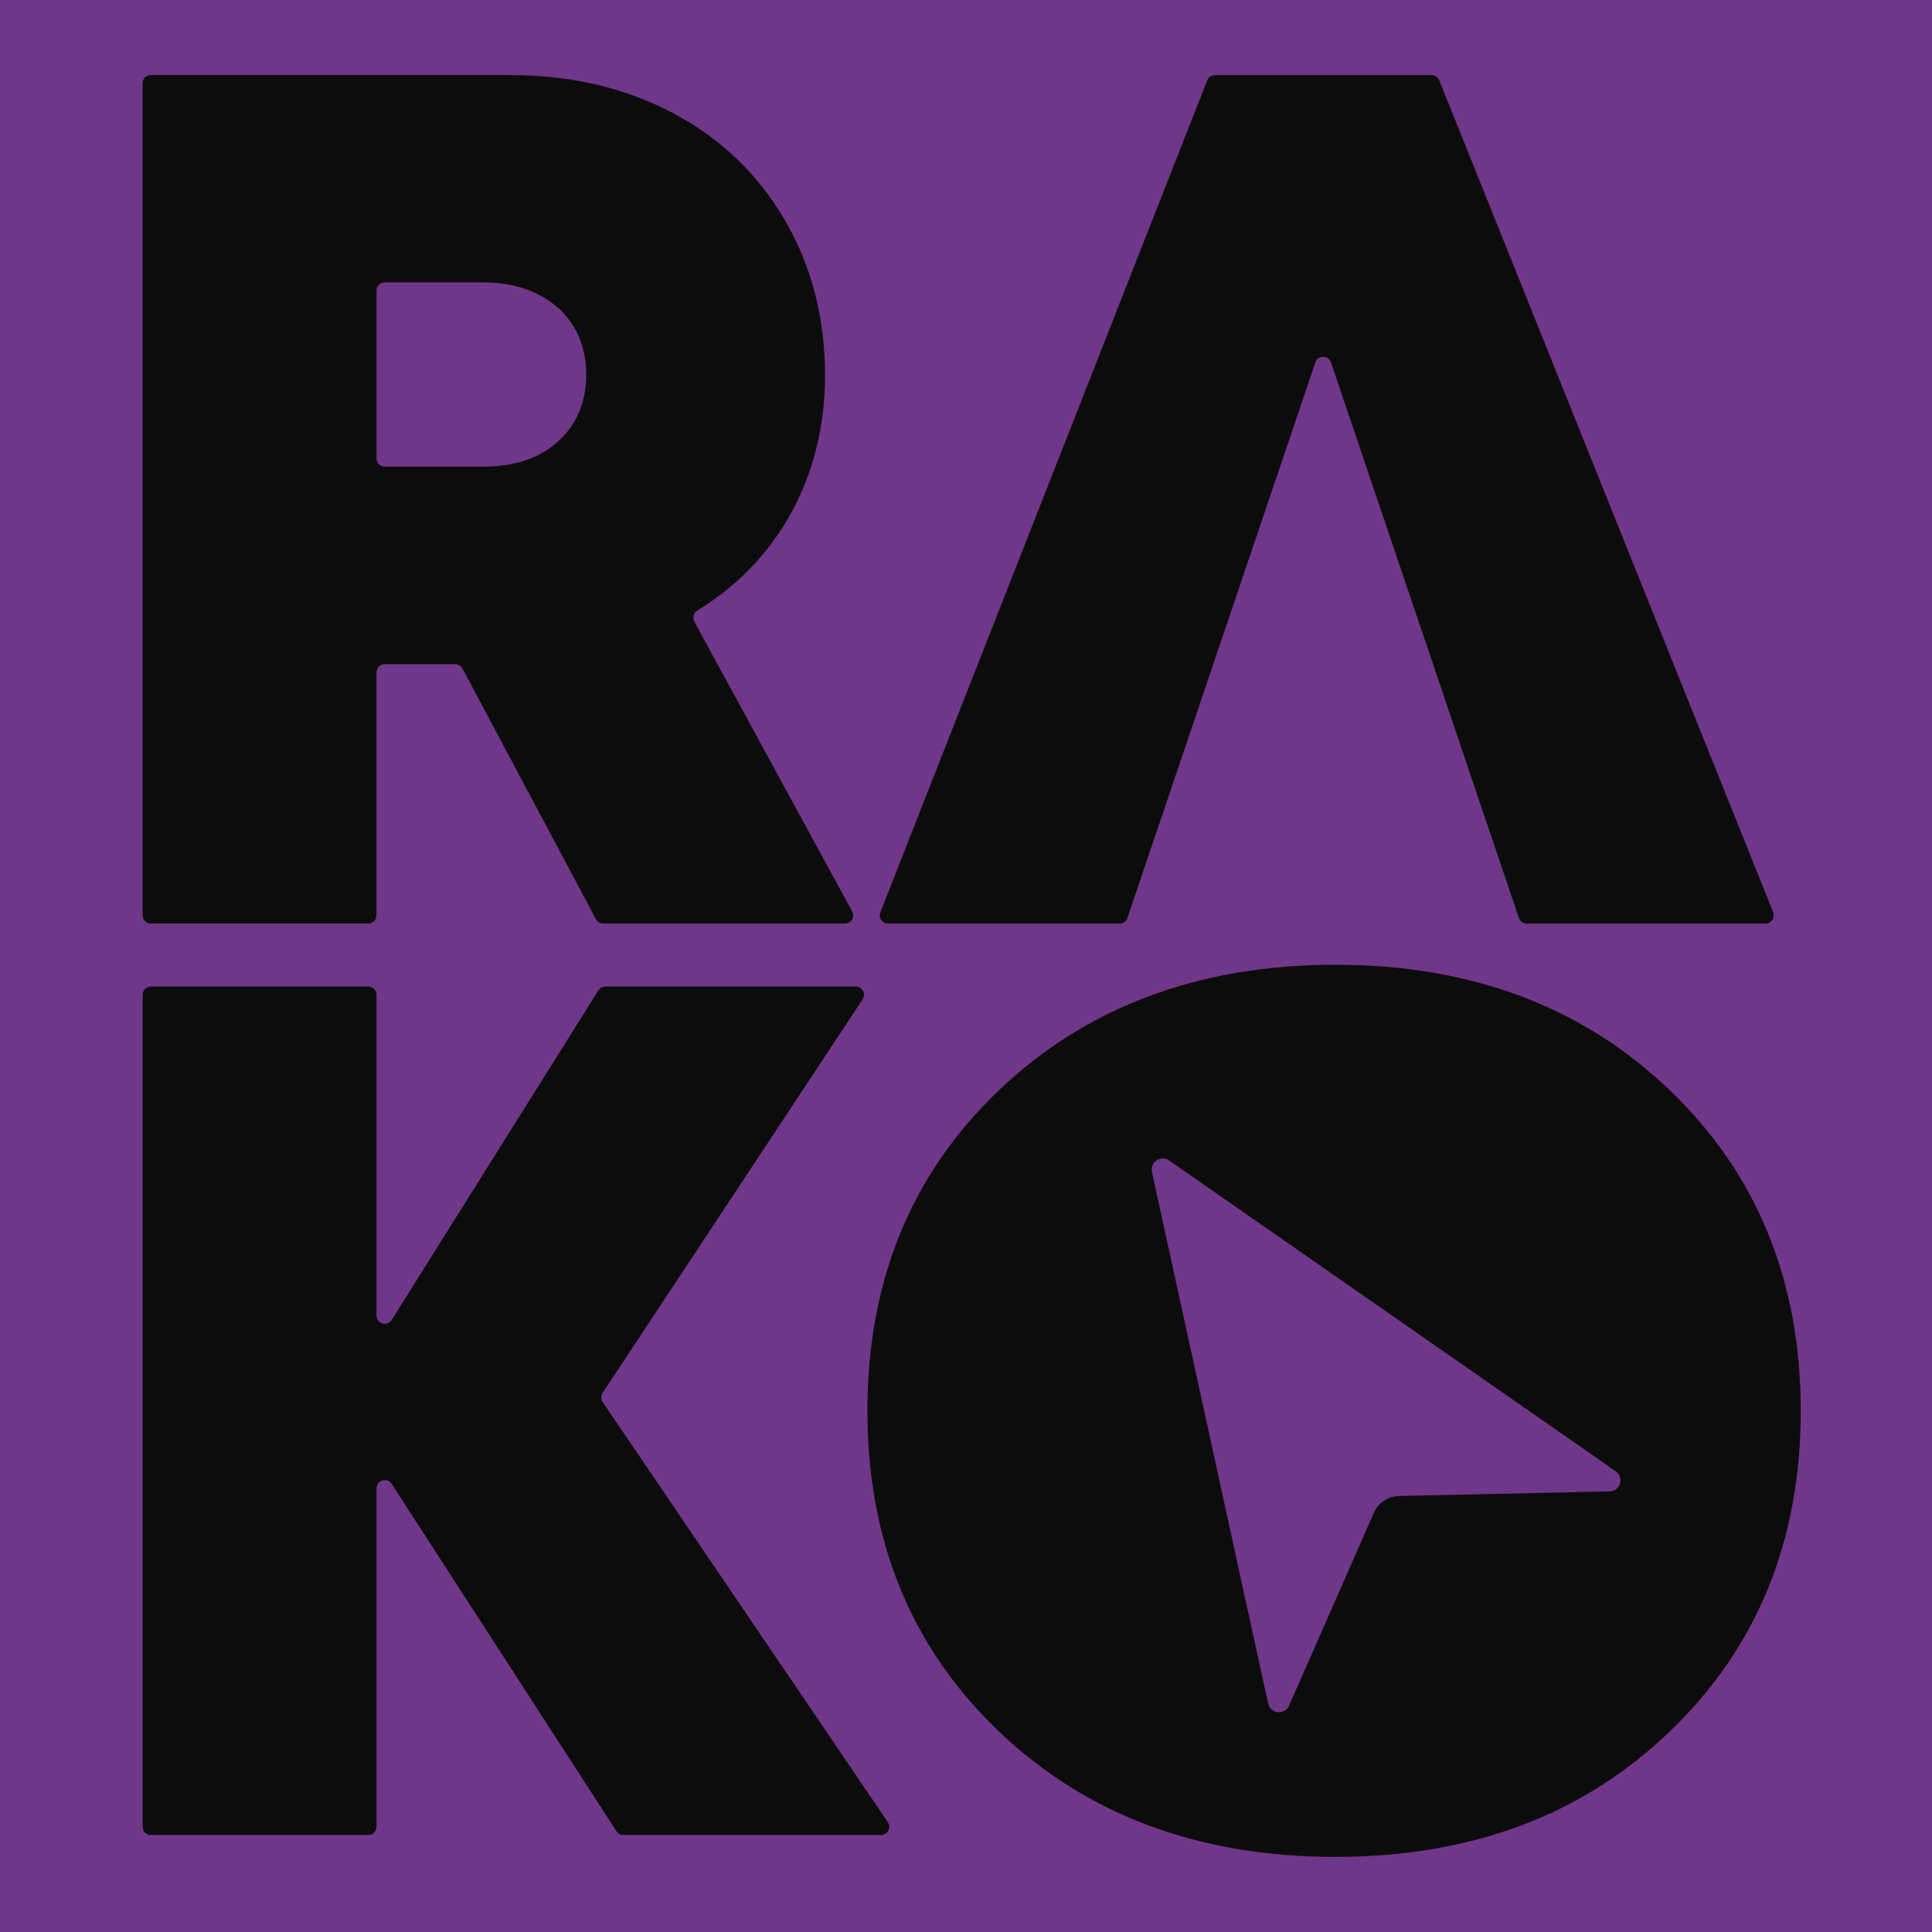
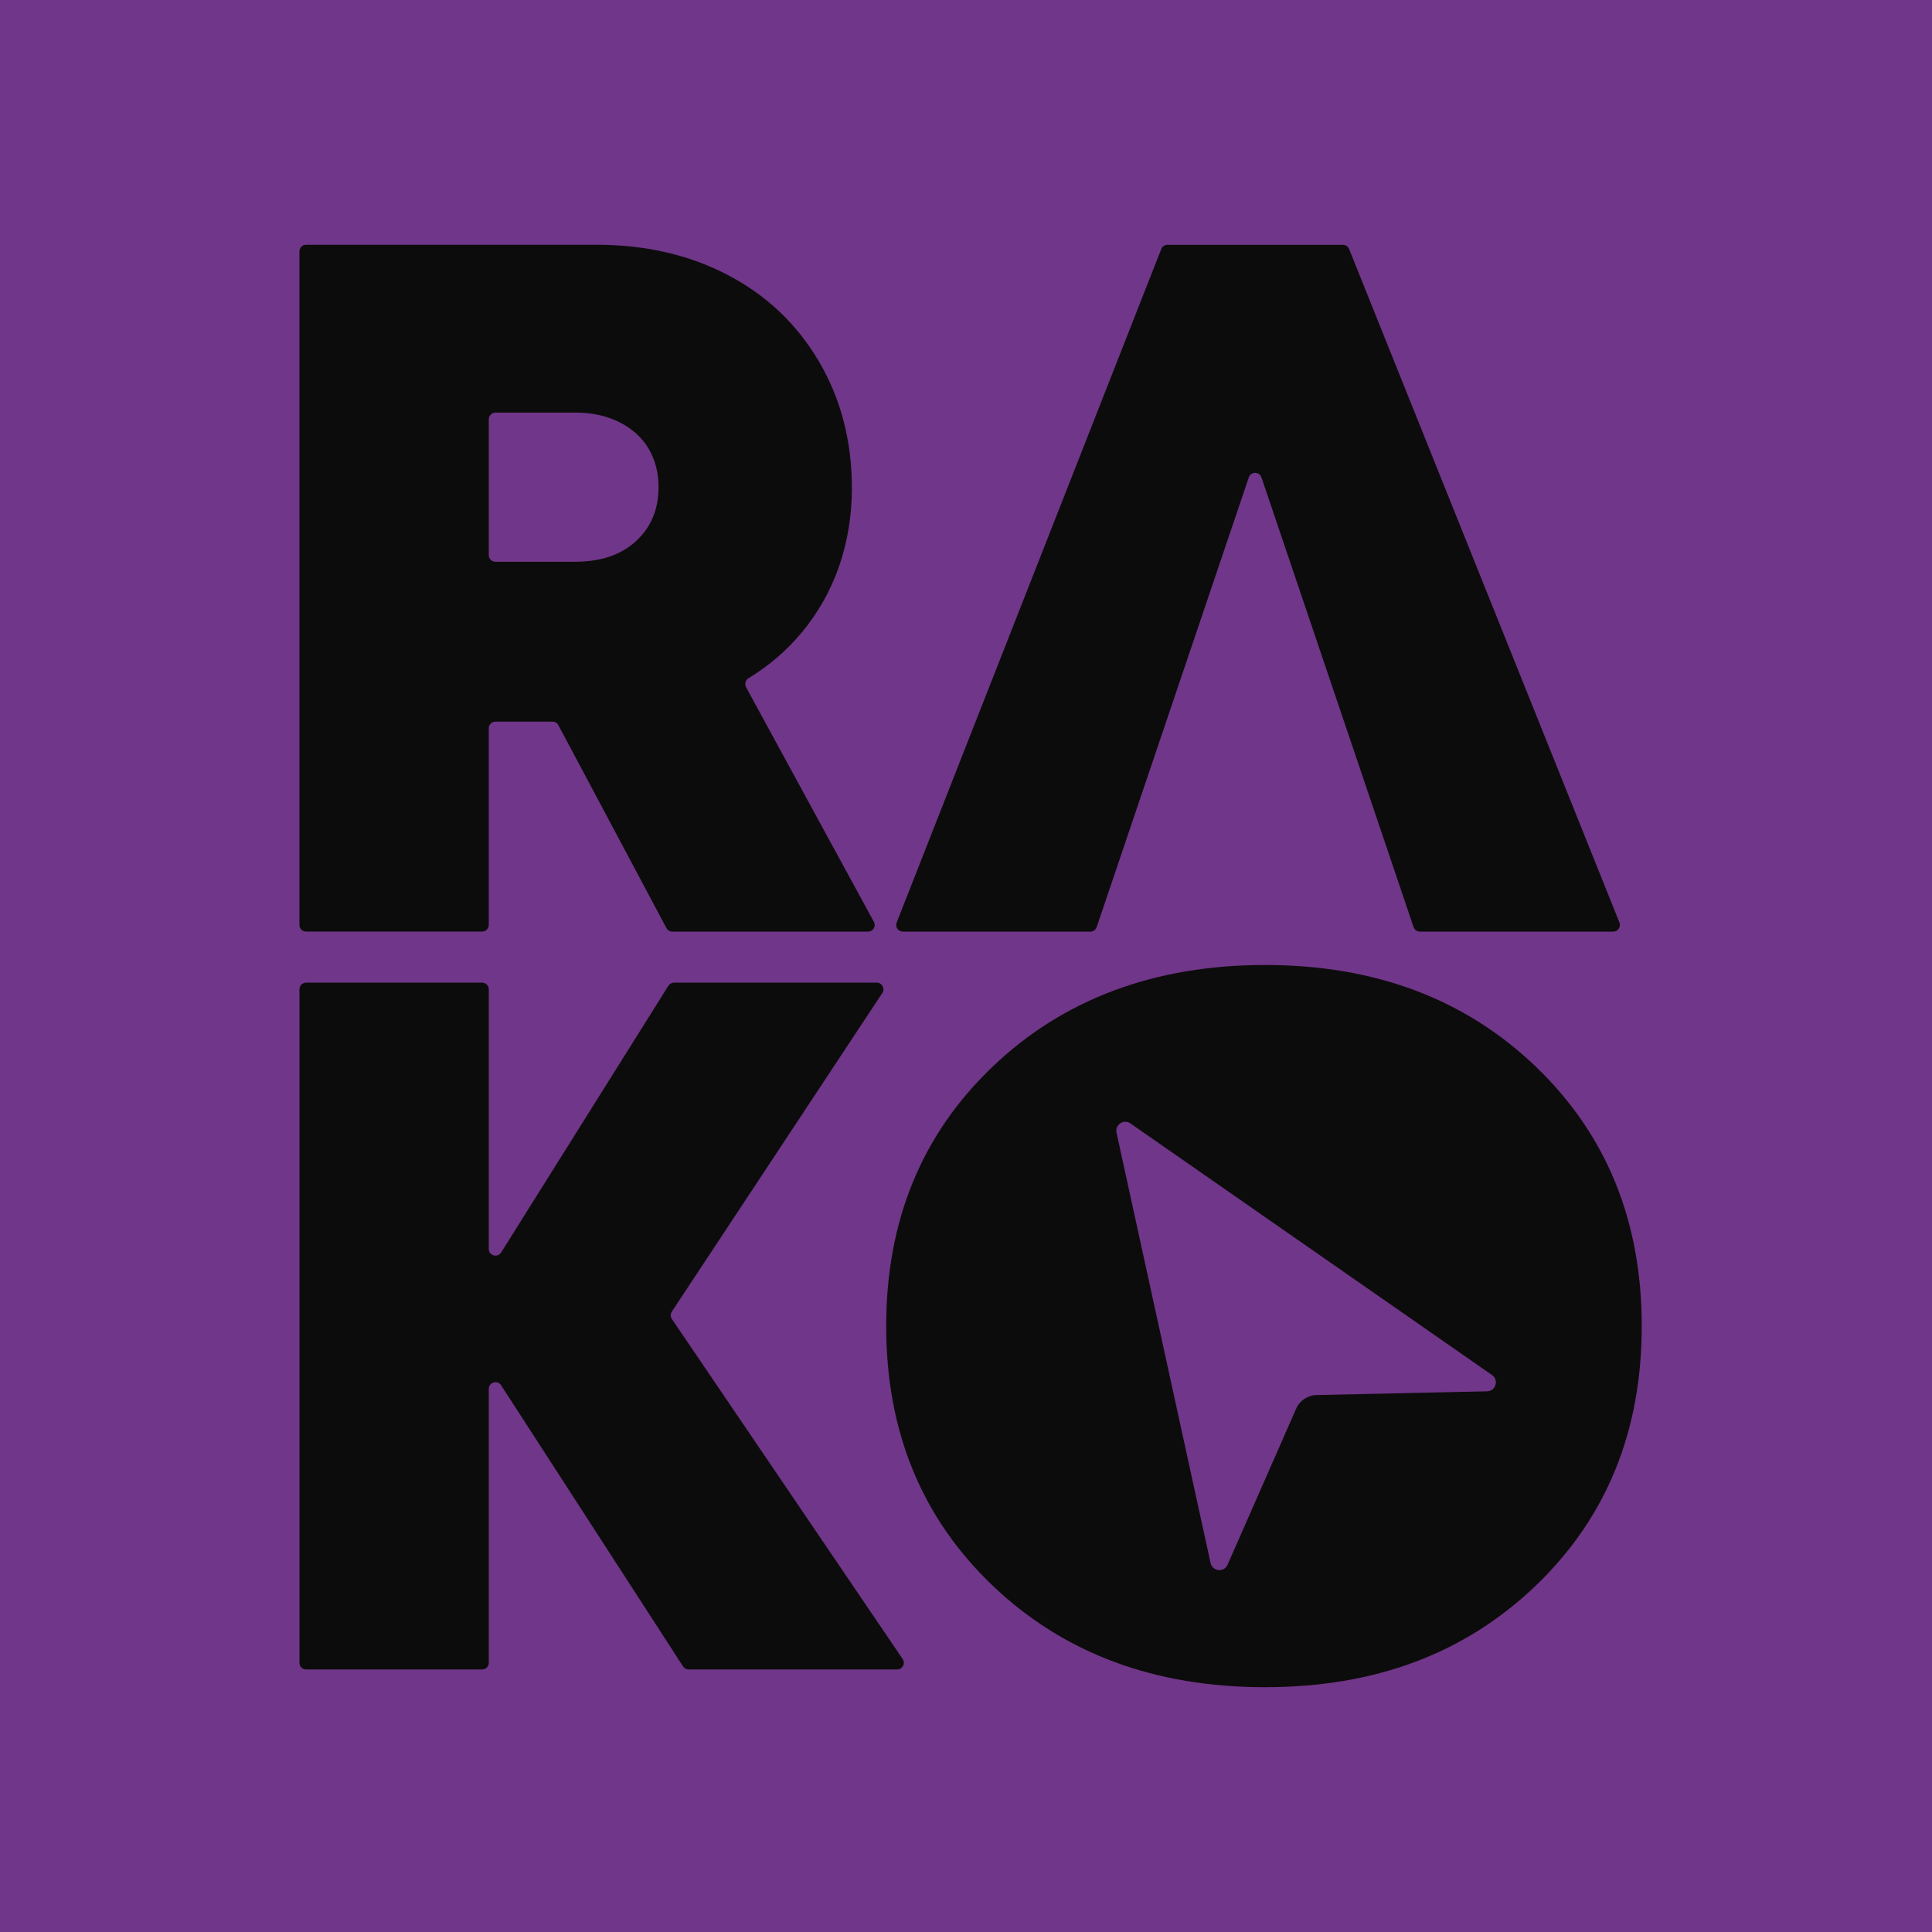
- <svg xmlns="http://www.w3.org/2000/svg" id="Layer_1" data-name="Layer 1" viewBox="103 100 340 340">
+ <svg xmlns="http://www.w3.org/2000/svg" id="Layer_1" data-name="Layer 1" viewBox="63 60 420 420">
  <defs>
    <style>
      .cls-1 {
        fill: #0d0c0c;
      }

      .cls-2 {
        fill: #703689;
      }
    </style>
  </defs>
  <rect class="cls-2" y="0" width="540" height="540" />
  <g>
    <path class="cls-1" d="M225.19,209.37c-.37-.69-.13-1.54.54-1.94,4.46-2.71,8.32-6.03,11.58-9.95,3.55-4.27,6.26-9.07,8.11-14.4,1.84-5.34,2.77-10.99,2.77-16.97,0-10.23-2.39-19.41-7.15-27.51-4.77-8.11-11.35-14.37-19.74-18.77-8.39-4.41-17.91-6.62-28.58-6.62h-63.18c-.8,0-1.45.65-1.45,1.45v146.41c0,.8.65,1.45,1.45,1.45h38.26c.8,0,1.45-.65,1.45-1.45v-42.74c0-.8.65-1.45,1.45-1.45h12.41c.54,0,1.03.3,1.28.77l23.49,44.11c.25.47.74.77,1.28.77h42.54c1.1,0,1.8-1.18,1.27-2.14l-27.8-51.02ZM201.26,177.64c-3.27,3-7.68,4.48-13.23,4.48h-17.32c-.8,0-1.45-.65-1.45-1.45v-29.53c0-.8.65-1.45,1.45-1.45h17.32c3.7,0,6.93.72,9.7,2.13,2.78,1.43,4.88,3.34,6.3,5.77,1.42,2.41,2.13,5.18,2.13,8.31,0,4.84-1.64,8.75-4.9,11.73Z" />
    <path class="cls-1" d="M354.93,113.22h-38.13c-.6,0-1.13.36-1.35.92l-57.52,146.41c-.37.95.33,1.98,1.35,1.98h40.76c.62,0,1.17-.4,1.37-.99l33.07-97.76c.44-1.31,2.3-1.31,2.75,0l33.07,97.76c.2.59.75.99,1.37.99h42.03c1.03,0,1.73-1.04,1.35-1.99l-58.77-146.41c-.22-.55-.75-.91-1.35-.91Z" />
    <path class="cls-1" d="M209.05,345.13l45.76-69.26c.64-.96-.05-2.25-1.21-2.25h-44.07c-.5,0-.96.26-1.23.68l-36.36,57.98c-.77,1.23-2.68.69-2.68-.77v-56.44c0-.8-.65-1.45-1.45-1.45h-38.26c-.8,0-1.45.65-1.45,1.45v146.41c0,.8.65,1.45,1.45,1.45h38.26c.8,0,1.45-.65,1.45-1.45v-59.55c0-1.44,1.88-2,2.67-.79l39.56,61.13c.27.41.73.66,1.22.66h45.33c1.16,0,1.85-1.3,1.2-2.26l-50.18-73.93c-.33-.49-.33-1.12-.01-1.61Z" />
    <path class="cls-1" d="M396.86,291.87c-15.36-14.73-34.98-22.09-58.87-22.09s-43.76,7.36-59.19,22.09c-15.43,14.71-23.15,33.53-23.15,56.42s7.72,41.69,23.15,56.42c15.43,14.71,35.16,22.07,59.19,22.07s43.51-7.36,58.87-22.07c15.35-14.73,23.04-33.53,23.04-56.42s-7.69-41.7-23.04-56.42ZM386.27,362.46l-37.05.81c-1.94.04-3.67,1.19-4.45,2.97l-14.91,33.92c-.76,1.72-3.27,1.47-3.69-.37l-20.45-93.56c-.37-1.72,1.56-3.02,3.01-2.02l78.62,54.71c1.54,1.07.81,3.5-1.07,3.54Z" />
  </g>
</svg>
